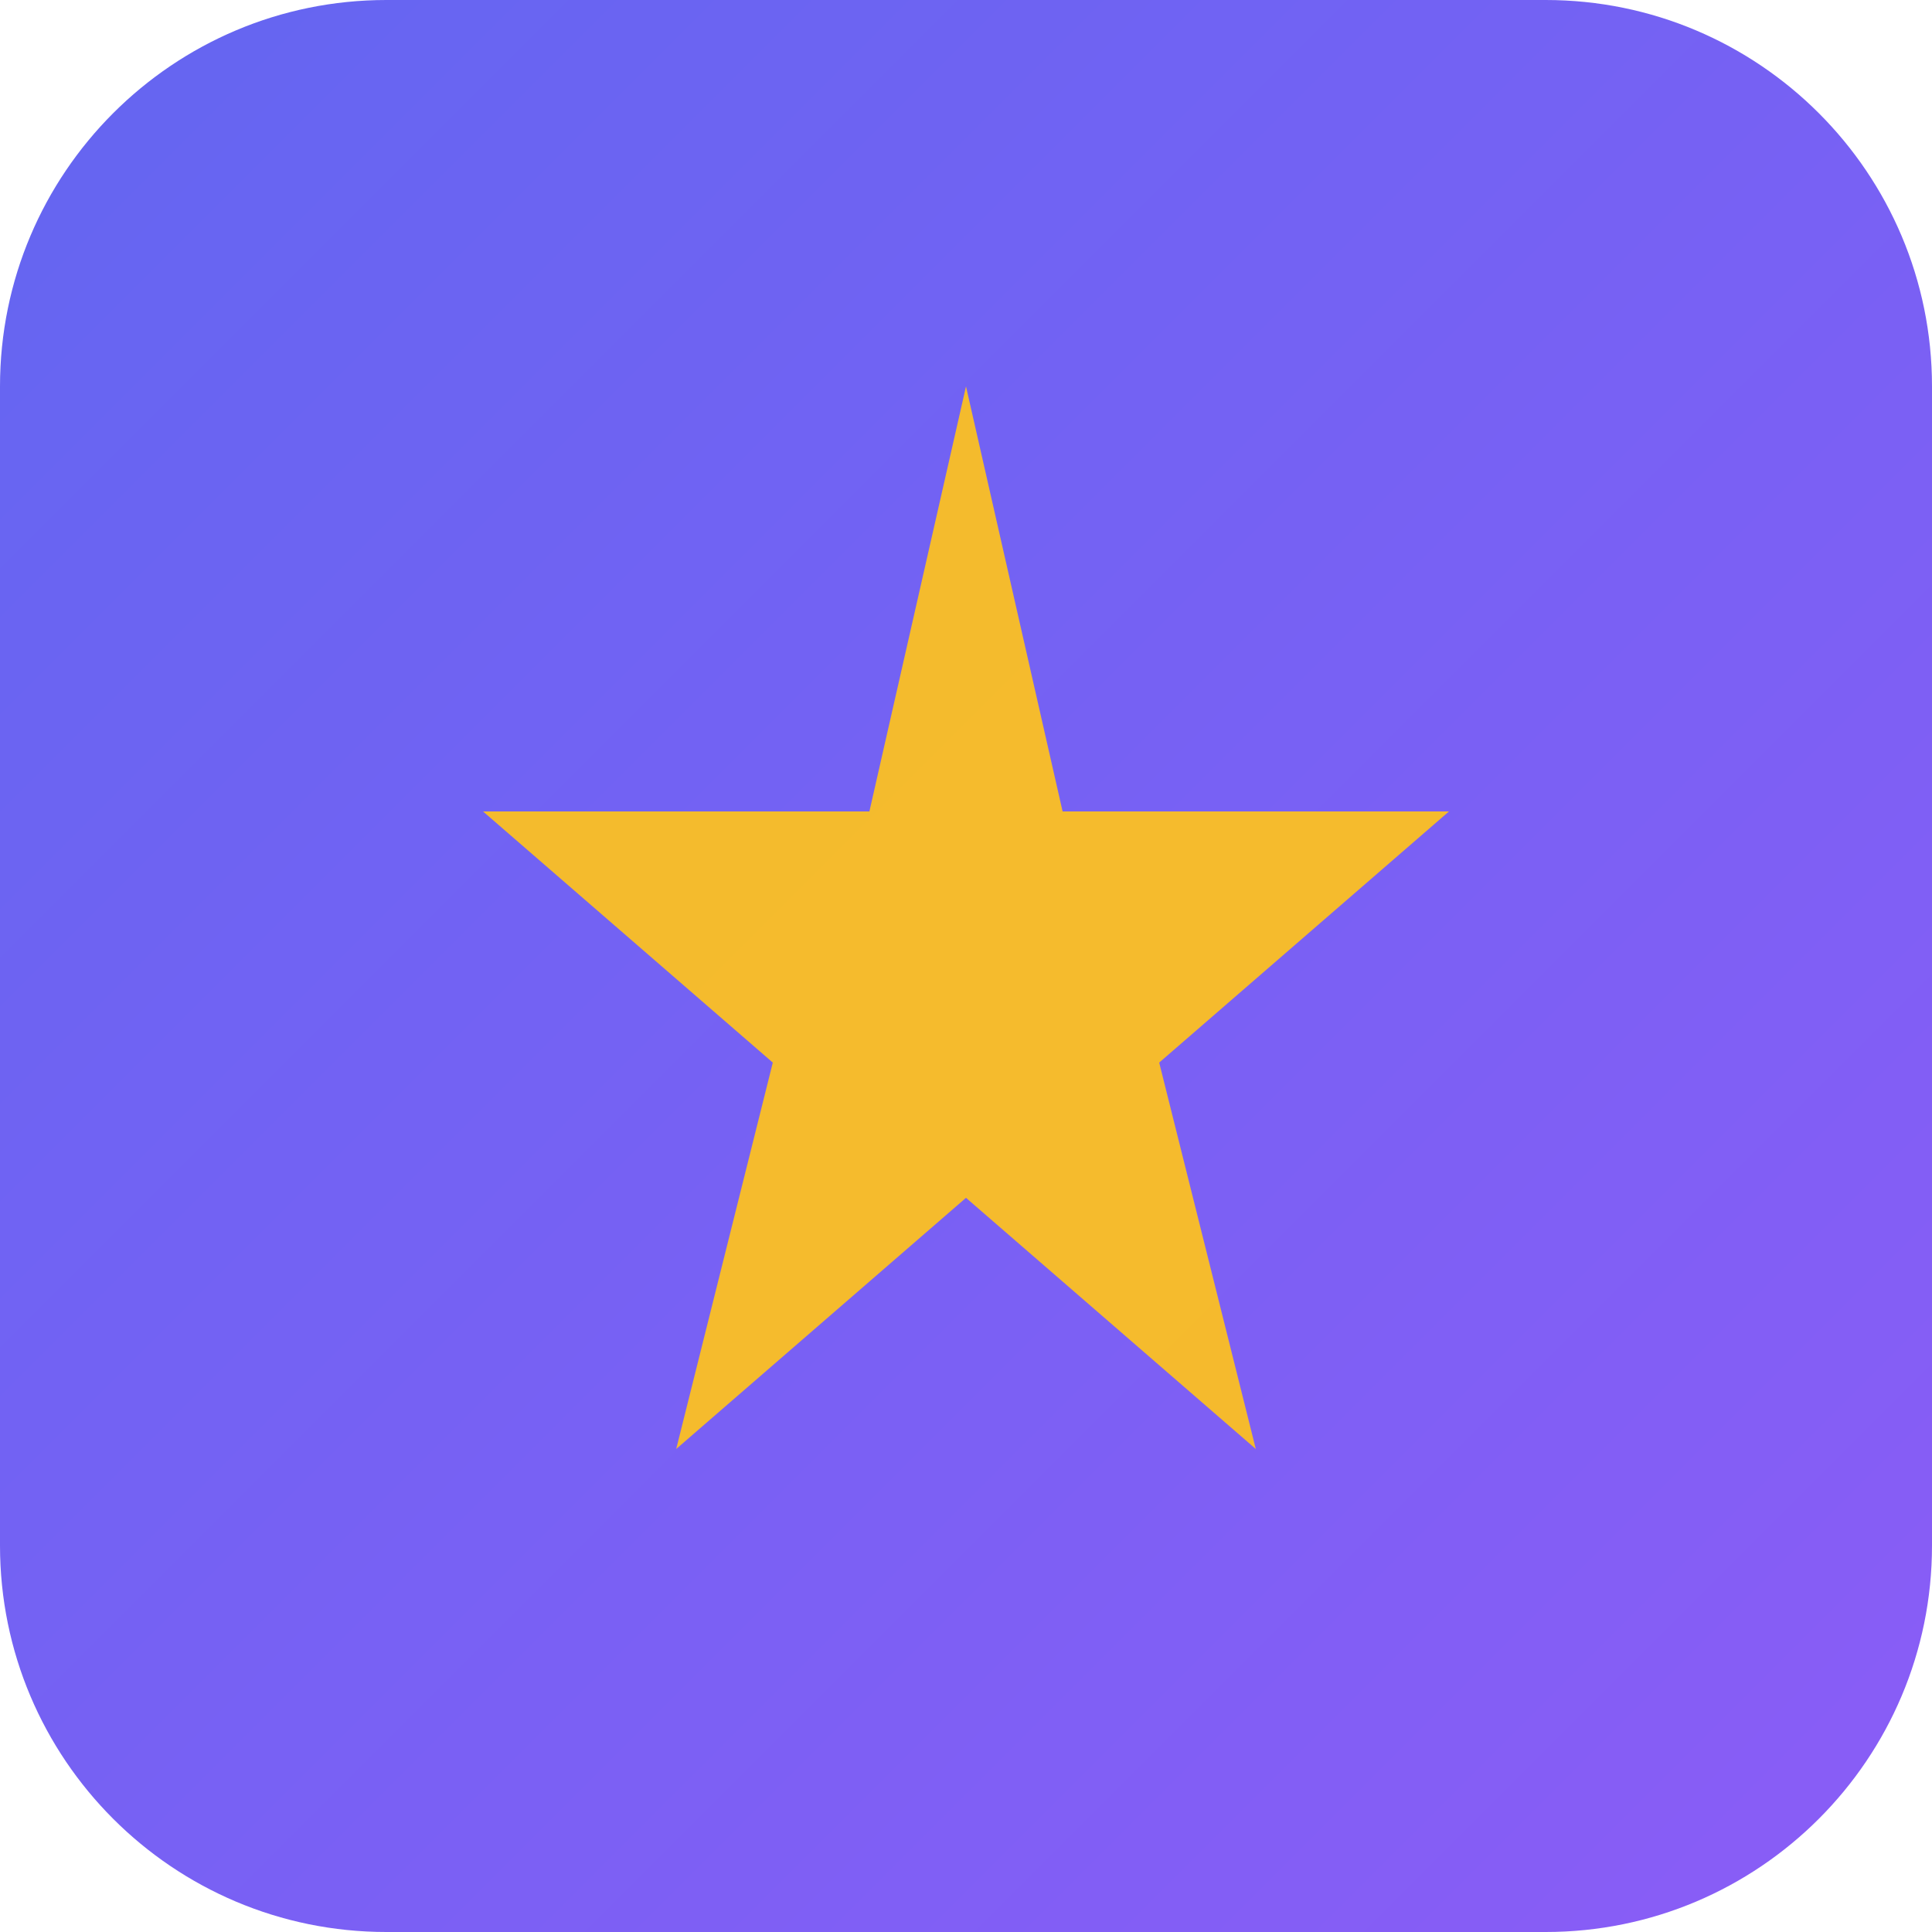
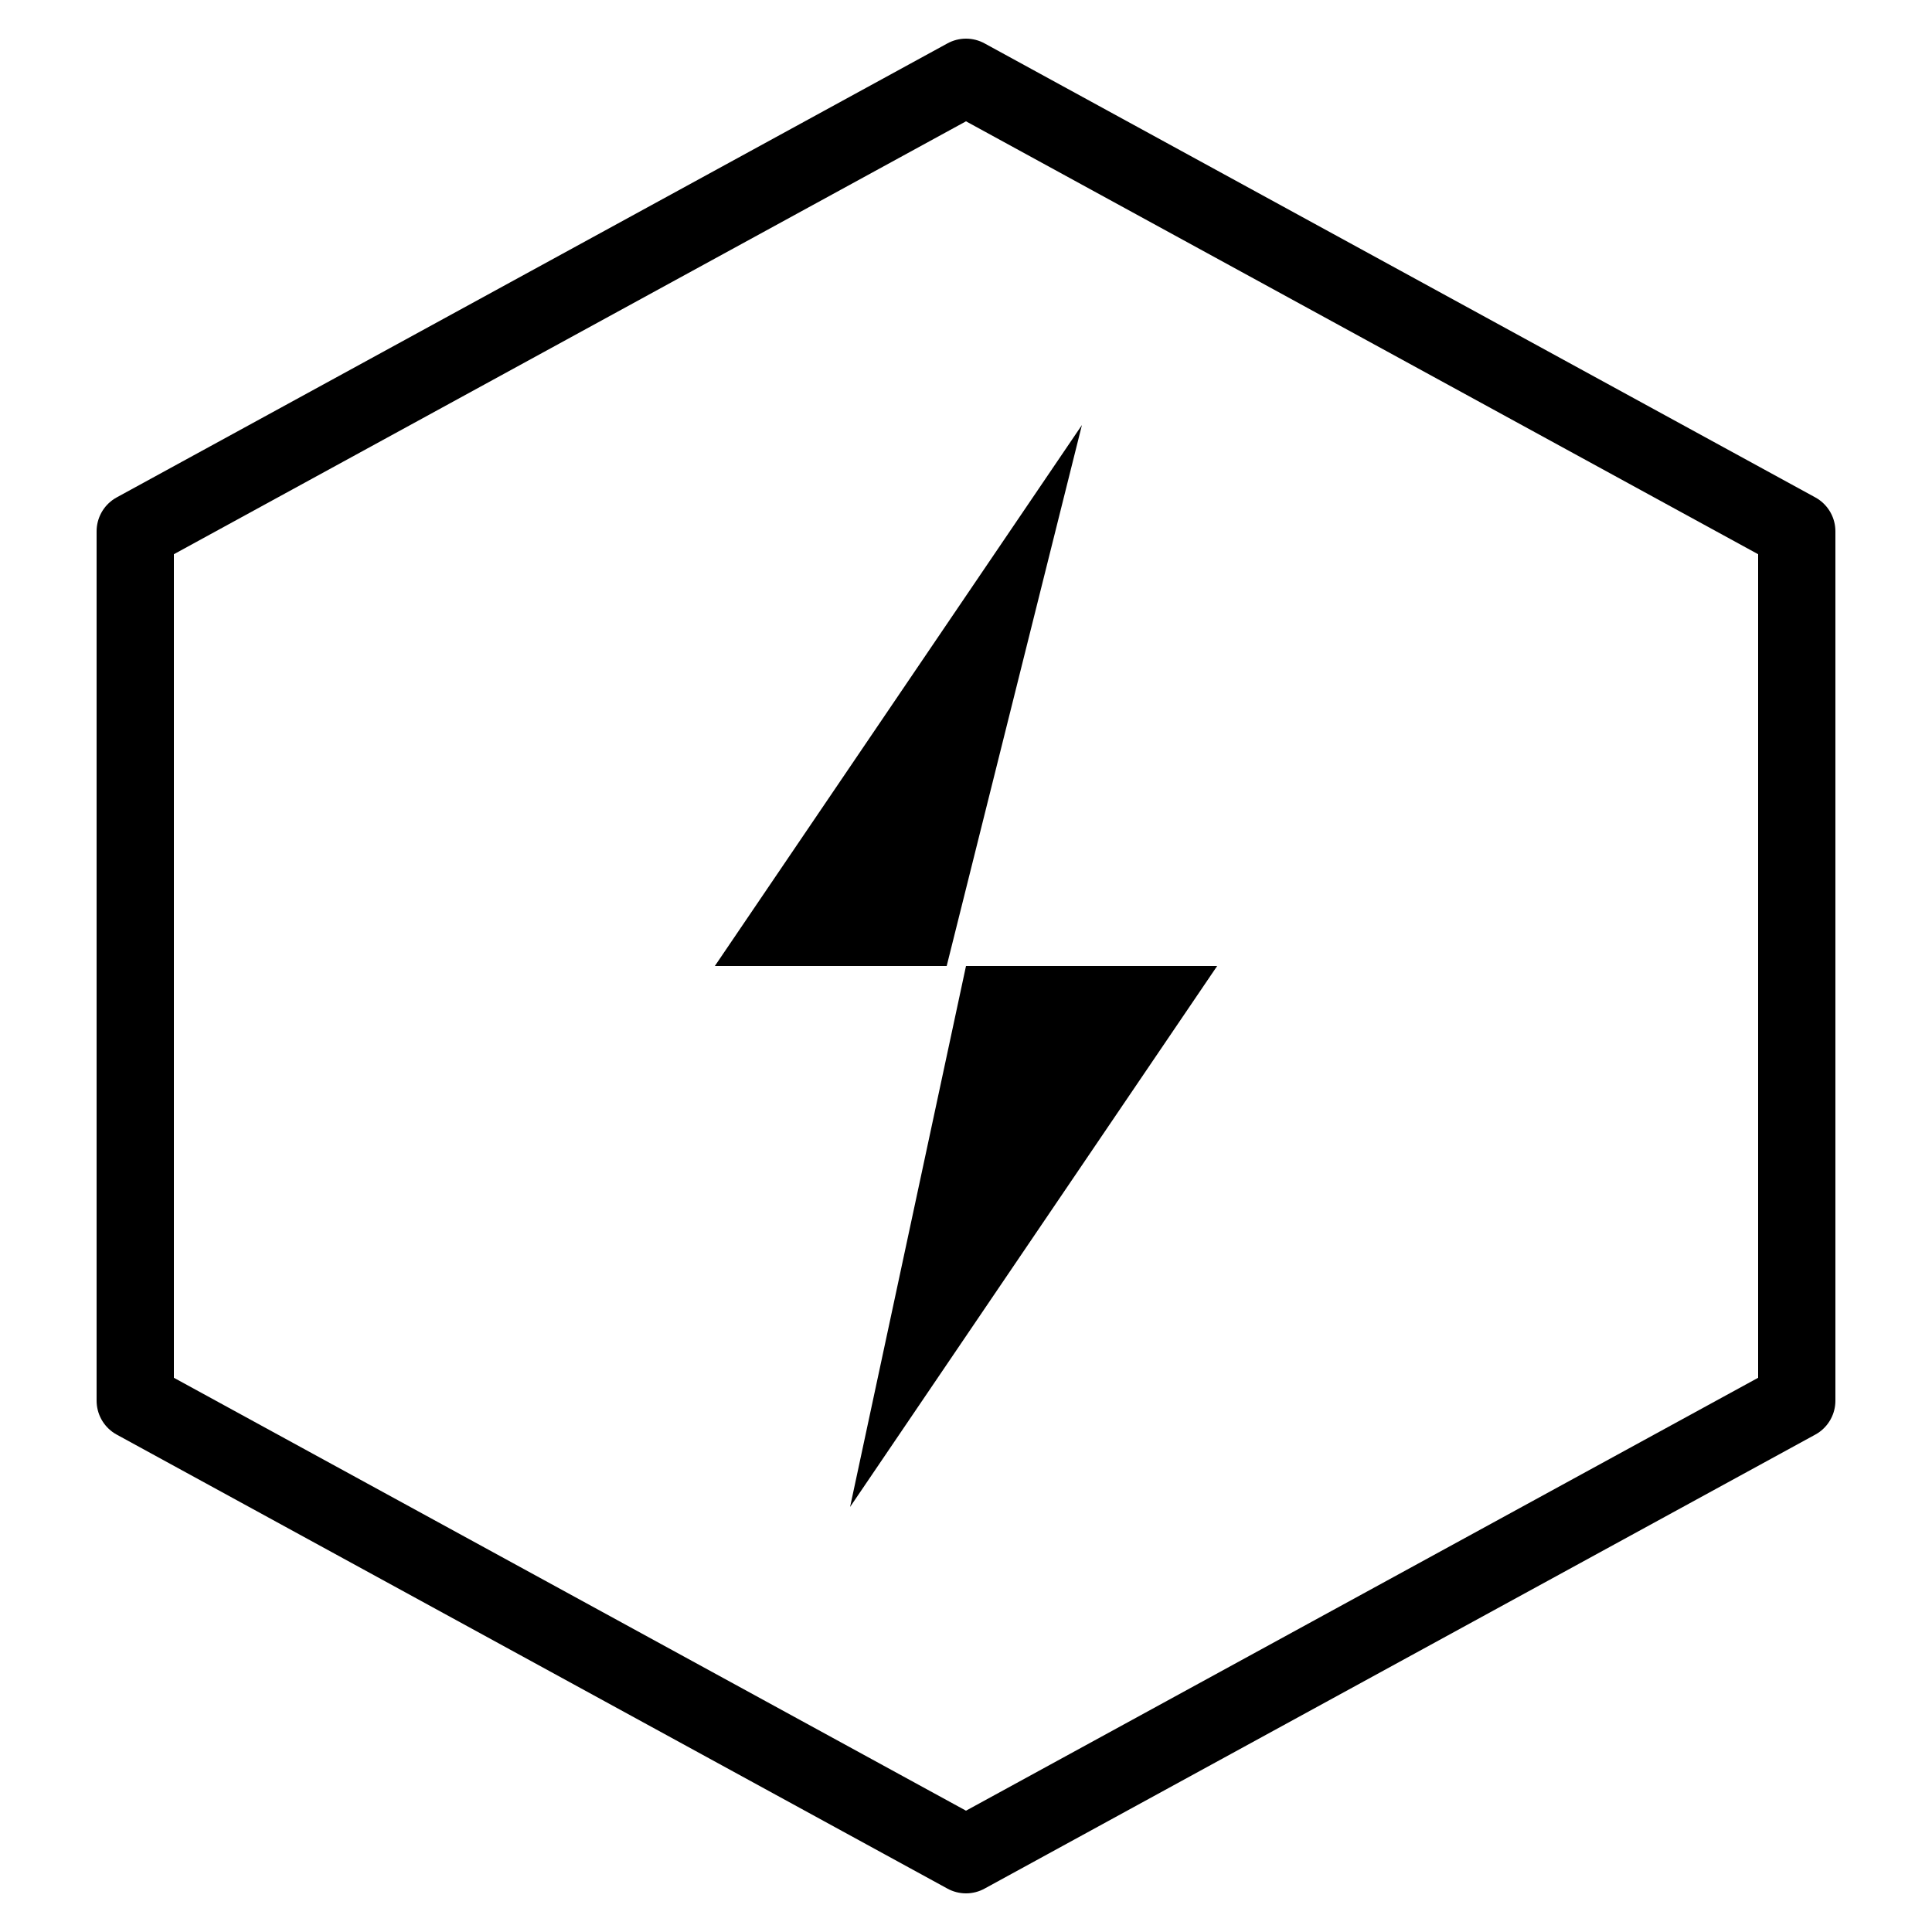
- <svg xmlns="http://www.w3.org/2000/svg" viewBox="0 0 100 100">
-   <defs>
-     <linearGradient id="g" x1="0%" y1="0%" x2="100%" y2="100%">
-       <stop offset="0%" style="stop-color:#6366f1" />
-       <stop offset="100%" style="stop-color:#8b5cf6" />
-     </linearGradient>
-   </defs>
-   <rect width="100" height="100" rx="20" fill="url(#g)" />
-   <path d="M50 20 L55 42 L75 42 L60 55 L65 75 L50 62 L35 75 L40 55 L25 42 L45 42 Z" fill="#fbbf24" opacity="0.95" />
+ <svg xmlns="http://www.w3.org/2000/svg" viewBox="0 0 100 100" fill="none">
+   <path d="M50 4 L93 27.5 L93 72.5 L50 96 L7 72.5 L7 27.5 Z" stroke="currentColor" stroke-width="4" stroke-linejoin="round" fill="none" />
+   <path d="M56 22 L37 50 H50 L44 78 L63 50 H49 Z" fill="currentColor" />
</svg>
